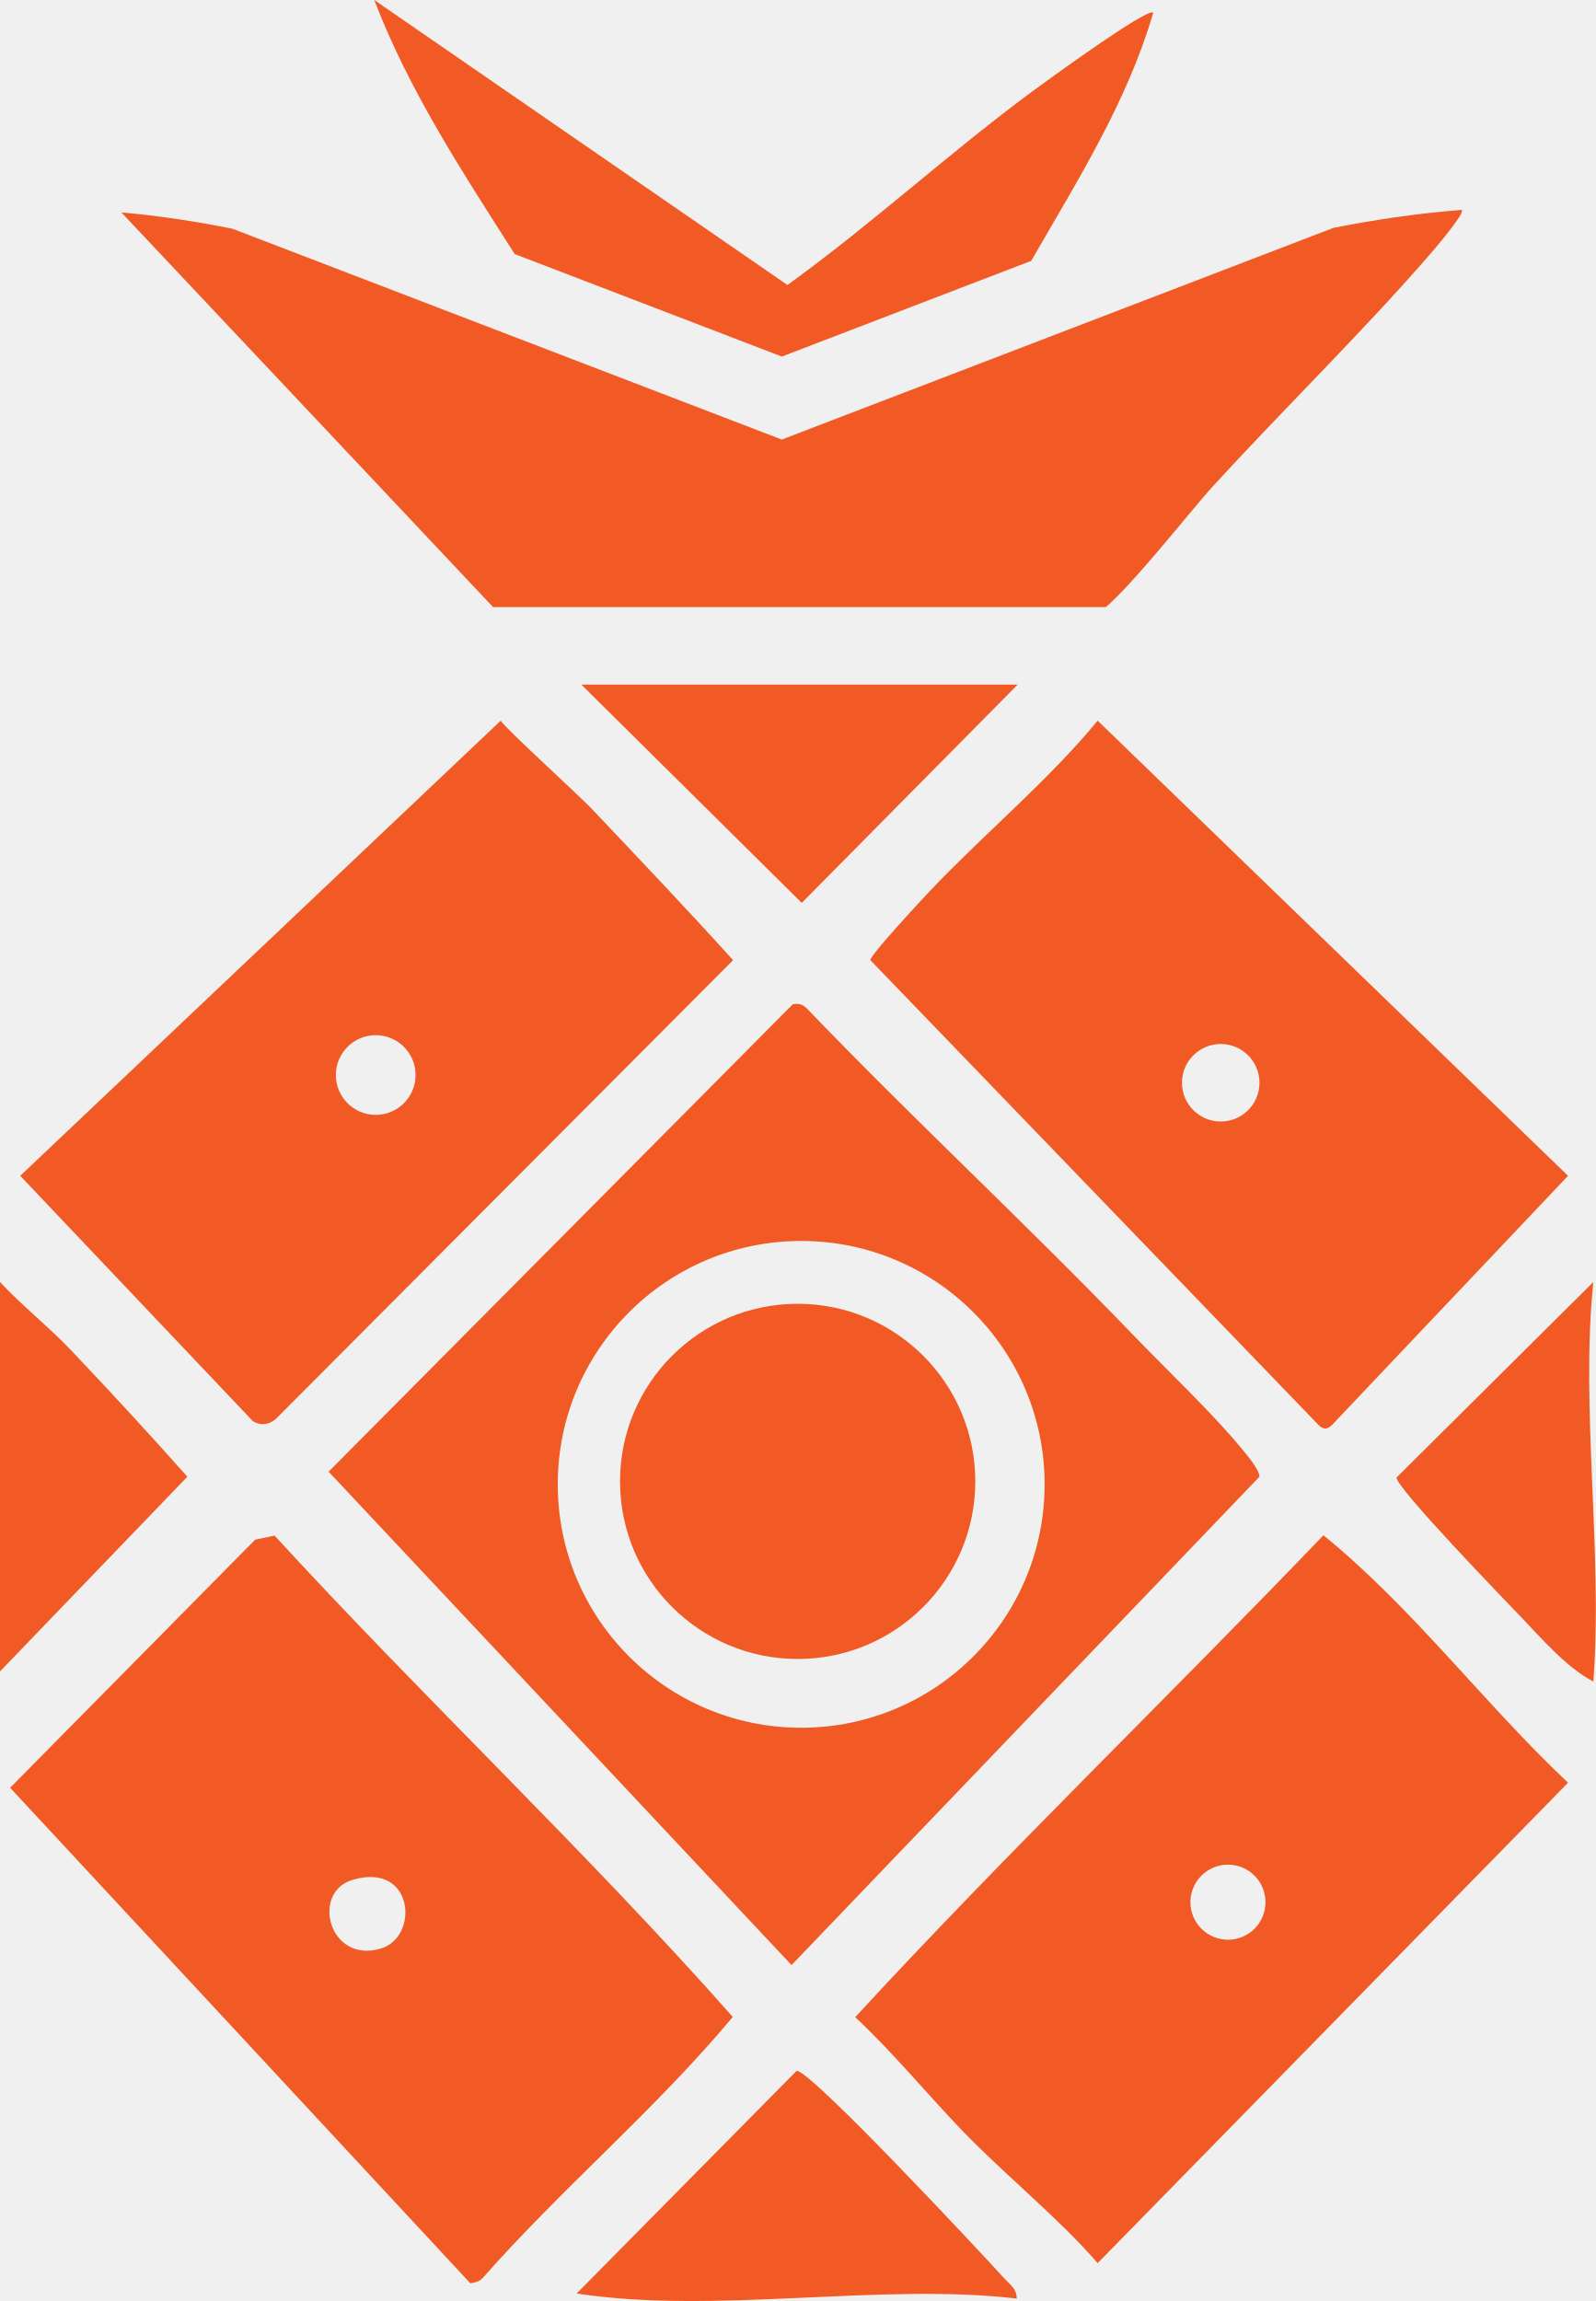
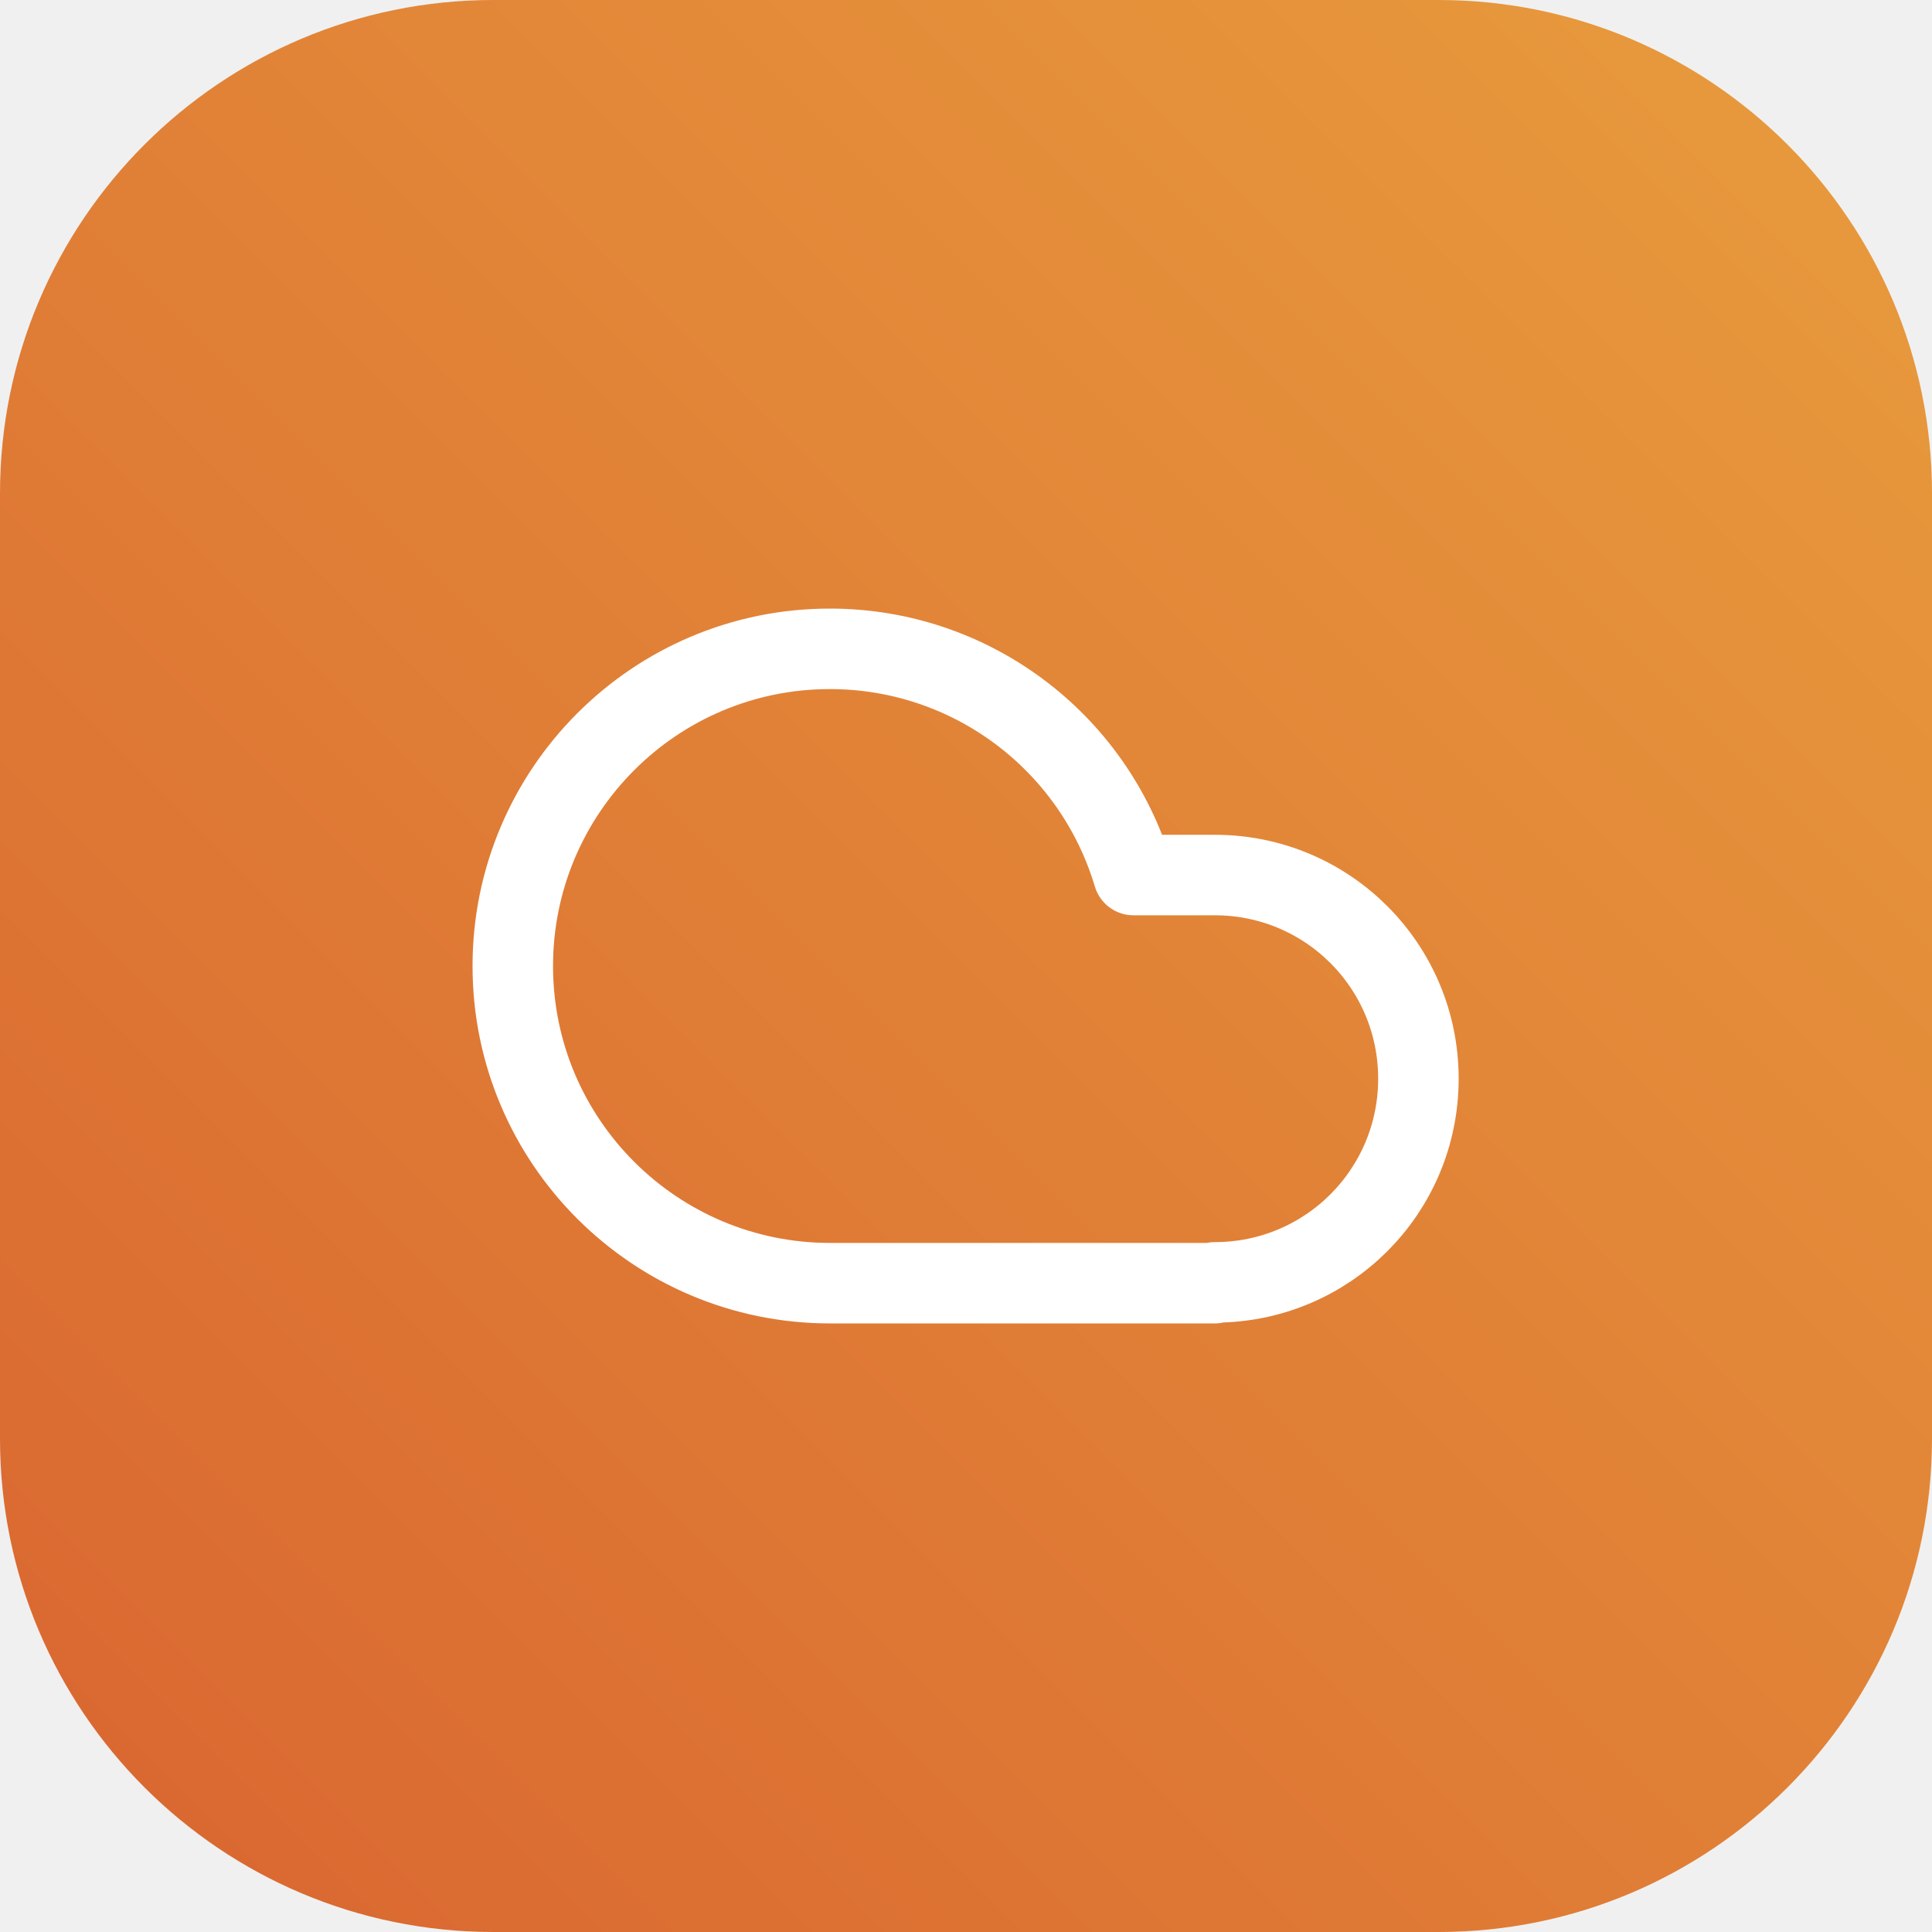
- <svg xmlns="http://www.w3.org/2000/svg" id="Layer_1" data-name="Layer 1" viewBox="0 0 2903.08 4185.91">
+ <svg xmlns="http://www.w3.org/2000/svg" id="Layer_1" version="1.1" viewBox="0 0 24 24">
  <defs>
    <style>
-       .cls-1 {
-         fill: #f15a24;
+       .st0 {
+         fill: url(#linear-gradient);
+       }
+ 
+       .st1 {
+         fill: none;
+         stroke: #fff;
+         stroke-linecap: round;
+         stroke-linejoin: round;
      }
    </style>
+     <linearGradient id="linear-gradient" x1="1.79" y1="22.21" x2="22.21" y2="1.79" gradientUnits="userSpaceOnUse">
+       <stop offset="0" stop-color="#da6931" />
+       <stop offset="1" stop-color="#e7983c" />
+     </linearGradient>
  </defs>
-   <g>
-     <g>
-       <path class="cls-1" d="M2259.1,2635.72c-52.04-63.64-137.63-144.68-197.69-207.15-193.76-201.59-399.67-391.94-593.33-593.73-7.48-7.65-15.53-10.43-26.15-7.65l-844.14,850.04,842.14,897.59,851.16-888.4c-.05-13.12-22.6-39.21-31.99-50.69ZM1457.47,3143.06c-244.57,0-442.83-198.24-442.83-442.78s198.26-442.76,442.83-442.76,442.84,198.23,442.84,442.76-198.26,442.78-442.84,442.78Z" />
-       <path class="cls-1" d="M499.47,2793.52l-35.29,7.41L18.41,3252.24l837.35,901.63c.71-.98,14.53-1.01,22.17-9.66,145.39-164.78,314.83-306.94,455.1-475.07-265.68-300.32-561.27-578.87-833.55-875.6ZM692.85,3544.71c-94.31,28.24-127.98-102.14-51.47-124.93,111.93-33.31,121.96,103.83,51.47,124.93Z" />
-       <path class="cls-1" d="M2407.5,2792.88c-281.89,294.28-577.12,578.48-851.76,876.71,68.37,63.81,127.92,136.59,192.33,203.91,76.3,79.74,179.7,163.18,248.68,243.55l855.75-874.02c-153.07-144.04-281.13-316.73-445.01-450.15ZM2233.82,3528.68c-37.72,0-68.29-30.57-68.29-68.28s30.58-68.28,68.29-68.28,68.28,30.56,68.28,68.28-30.57,68.28-68.28,68.28Z" />
-       <path class="cls-1" d="M1076.84,1471.73c-23.48-24.84-161.39-150.14-165.89-160.77L36.81,2139l423.24,446.36c13.9,8.86,29.9,6.35,41.94-4.29l831.58-834.35c-82.54-91.59-171.14-184.39-256.73-274.99ZM683.48,2028.14c-40.04,0-72.5-32.46-72.5-72.5s32.46-72.49,72.5-72.49,72.5,32.45,72.5,72.49-32.45,72.5-72.5,72.5Z" />
-       <path class="cls-1" d="M1996.76,1310.96c-85.96,105.44-209.43,208.86-303.6,308.27-14.67,15.49-111.25,119.19-109.81,127.49l813.39,843.65c9.23,10.82,18.62,11.11,28.16,0l427.6-451.37-855.75-828.04ZM2220.66,2040.22c-38.95,0-70.52-31.57-70.52-70.51s31.57-70.49,70.52-70.49,70.51,31.56,70.51,70.49-31.57,70.51-70.51,70.51Z" />
-       <polygon class="cls-1" points="1851.27 1245.4 1458.46 1642.5 1057.55 1245.4 1851.27 1245.4" />
-       <path class="cls-1" d="M1849.53,4181.46c-249.92-29.14-548.72,29.38-800.54-9.2l400.27-405.13c26.74.02,335.69,331.41,377.44,377.39,10.37,11.42,23.03,18.76,22.83,36.94Z" />
-       <path class="cls-1" d="M2898.52,2332.2c-23.83,227.55,17.79,494.99,0,726.82-47.18-24.39-91.73-75.62-129.07-114.76-29.41-30.83-231.75-239.56-228.83-256.54l357.89-355.52Z" />
-       <path class="cls-1" d="M0,3040.62v-708.42c39.77,42.84,88.29,81.09,129.07,123.96,71.46,75.13,144,153.94,211.72,230.25L0,3040.62Z" />
-       <path class="cls-1" d="M1774.18,2694.9c0,178.44-144.67,323.08-323.12,323.08s-323.14-144.64-323.14-323.08,144.67-323.09,323.14-323.09,323.12,144.65,323.12,323.09Z" />
-     </g>
-     <path class="cls-1" d="M2097.93,22.97c-47.09,162.14-138.4,306.18-221.97,451.57l-453.72,174.11-485.94-186.47C841.7,313.6,744.18,165.43,680.83,0l751.64,518.43c153.47-110.68,293.29-239.74,445.44-352.13,22.29-16.44,209.91-153.41,220.01-143.33Z" />
-   </g>
-   <path class="cls-1" d="M2599.6,464.66c-126.11,144.81-266.23,280.98-395.93,422.96-16.29,17.82-56.2,66.97-97.12,114.95-12.74,14.93-25.57,29.76-37.83,43.5-22.43,25.17-42.88,46.63-57.15,58.38H897.02l-71.44-75.85-91.95-97.64L220.75,386.42c68.42,6.04,135.76,16.27,202.27,29.75l854.57,327.95,144.65,55.51,144.65-55.53,858.84-329.58c76.73-15.19,154.47-26.47,233.49-32.74,6.79,5.75-52.18,74.32-59.63,82.87Z" />
+   <rect class="st0" width="24" height="24" rx="6.13" ry="6.13" />
+   <path class="st1" d="M15.09,15.94h-4.78c-2.17,0-3.94-1.76-3.94-3.94,0-2.17,1.76-3.94,3.94-3.94,1.74,0,3.27,1.14,3.77,2.81h1.01c1.4,0,2.53,1.13,2.53,2.53s-1.13,2.53-2.53,2.53Z" />
</svg>
